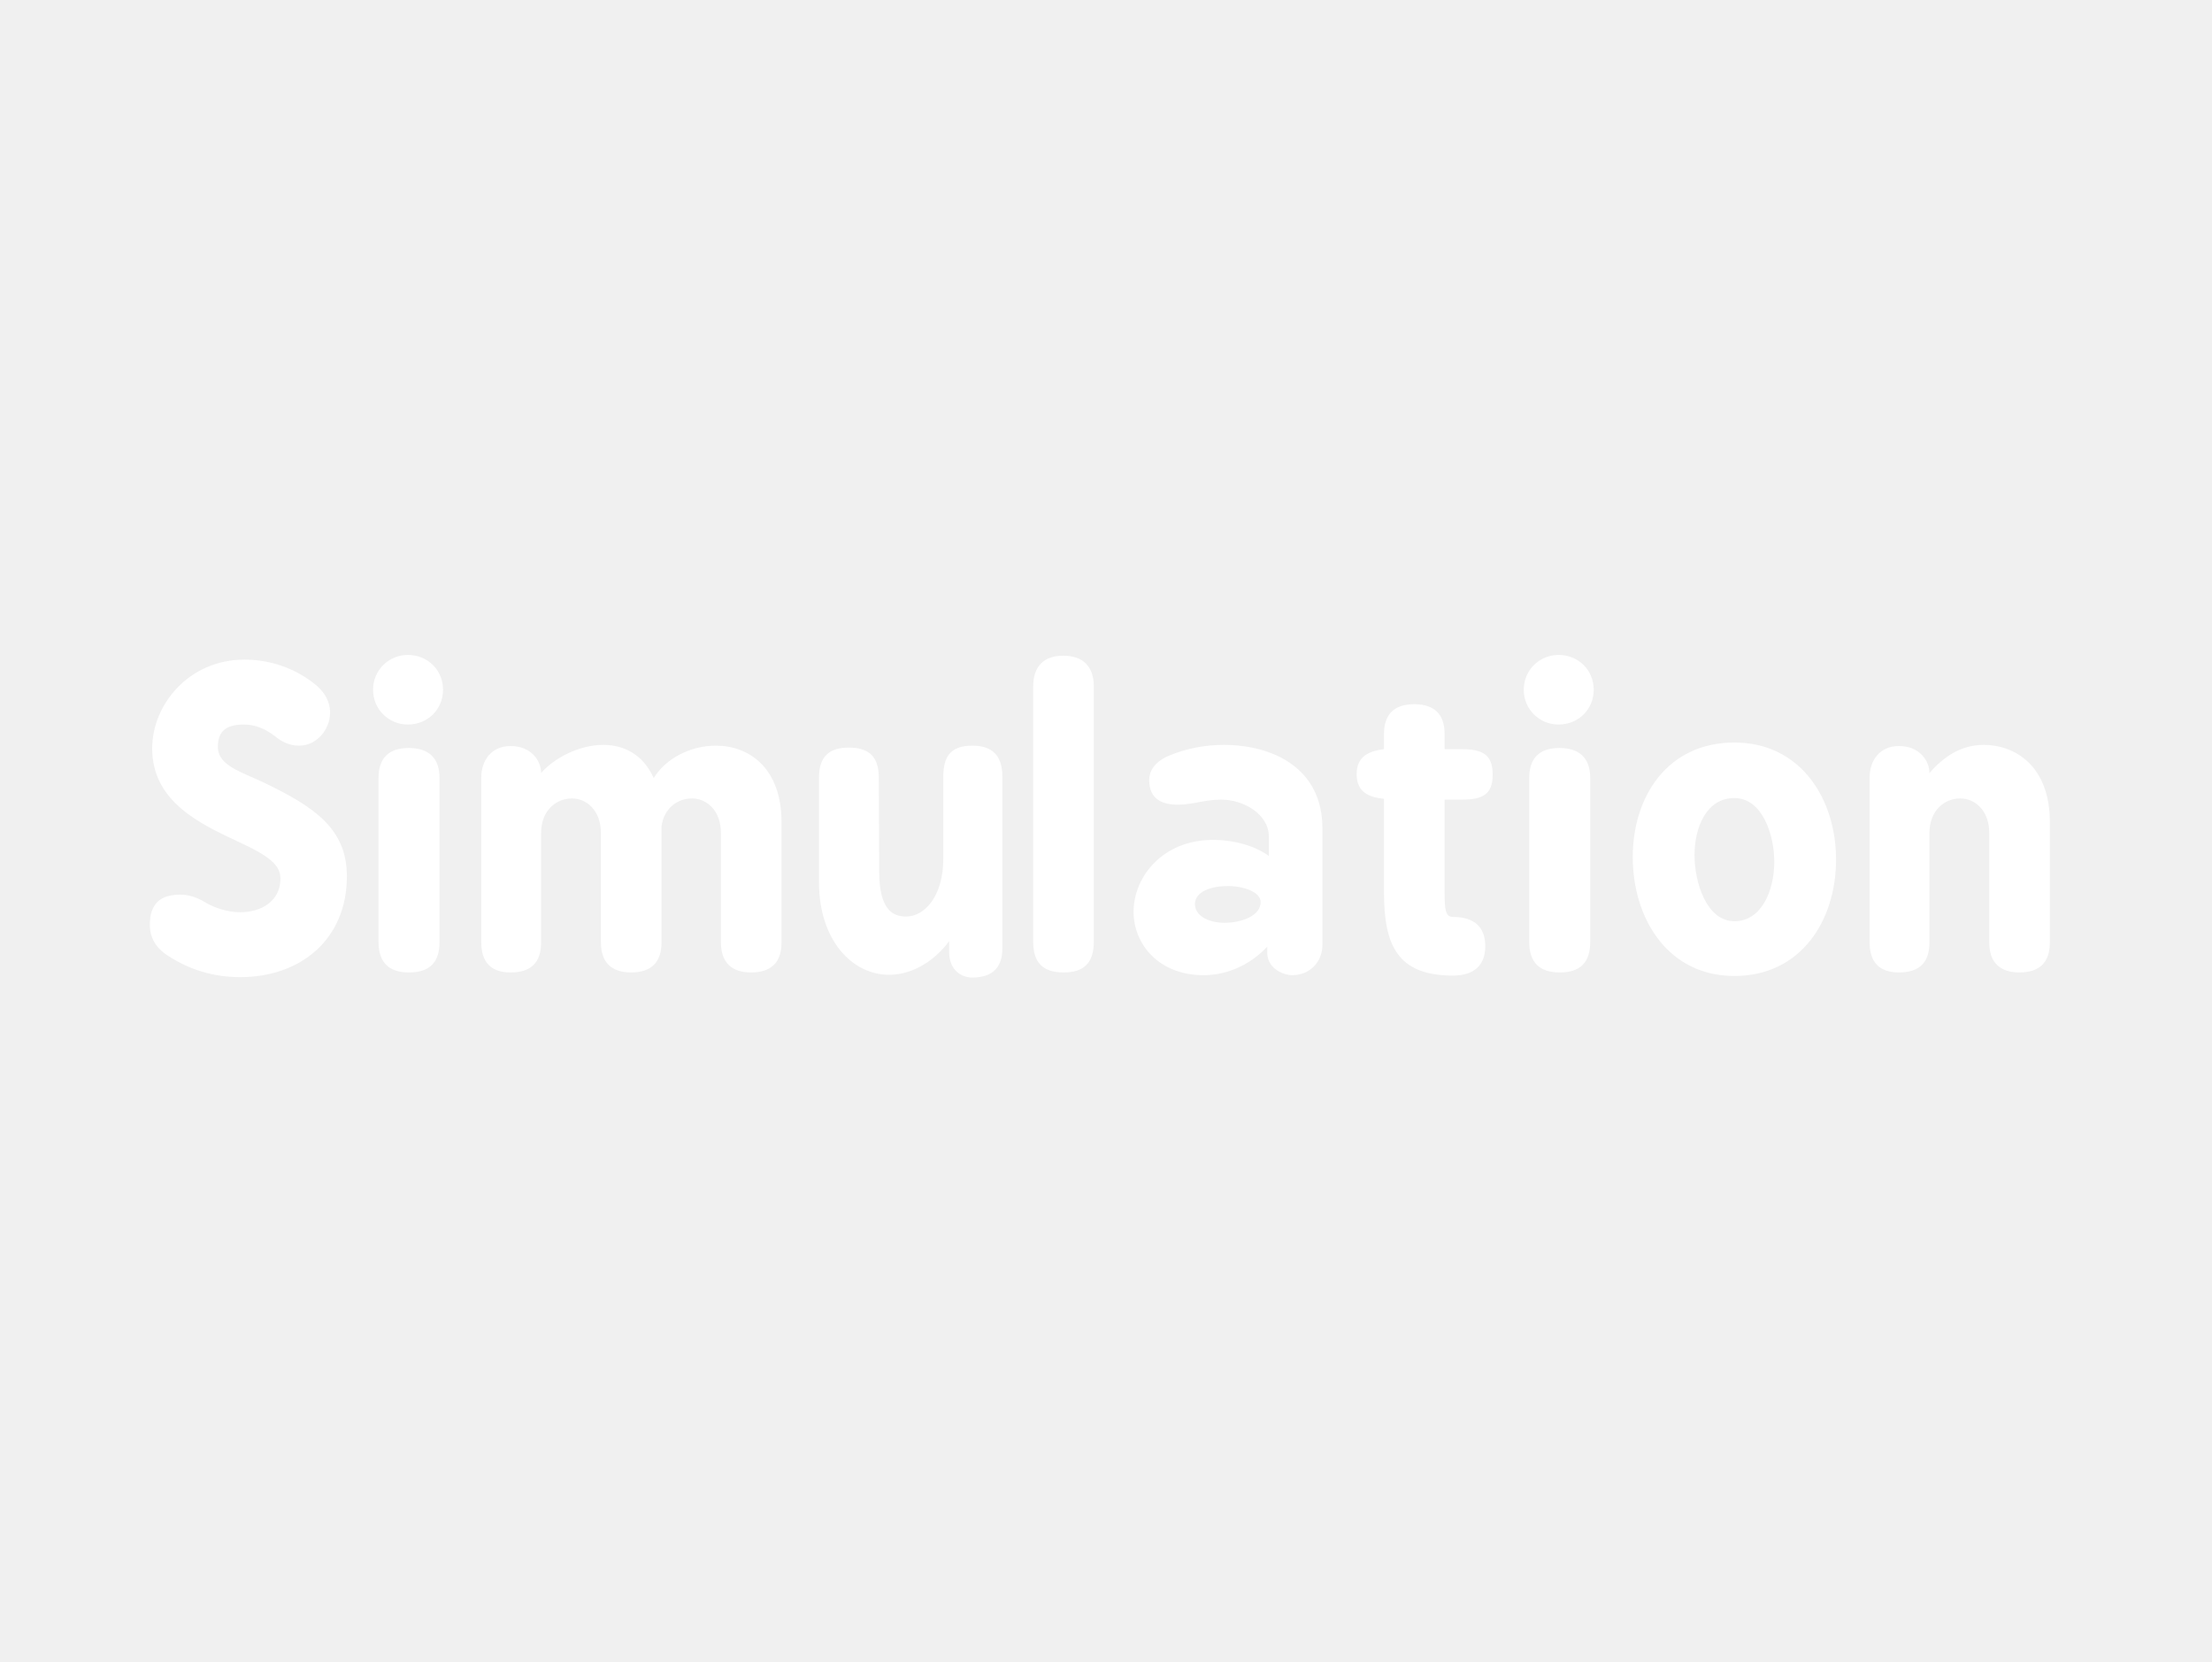
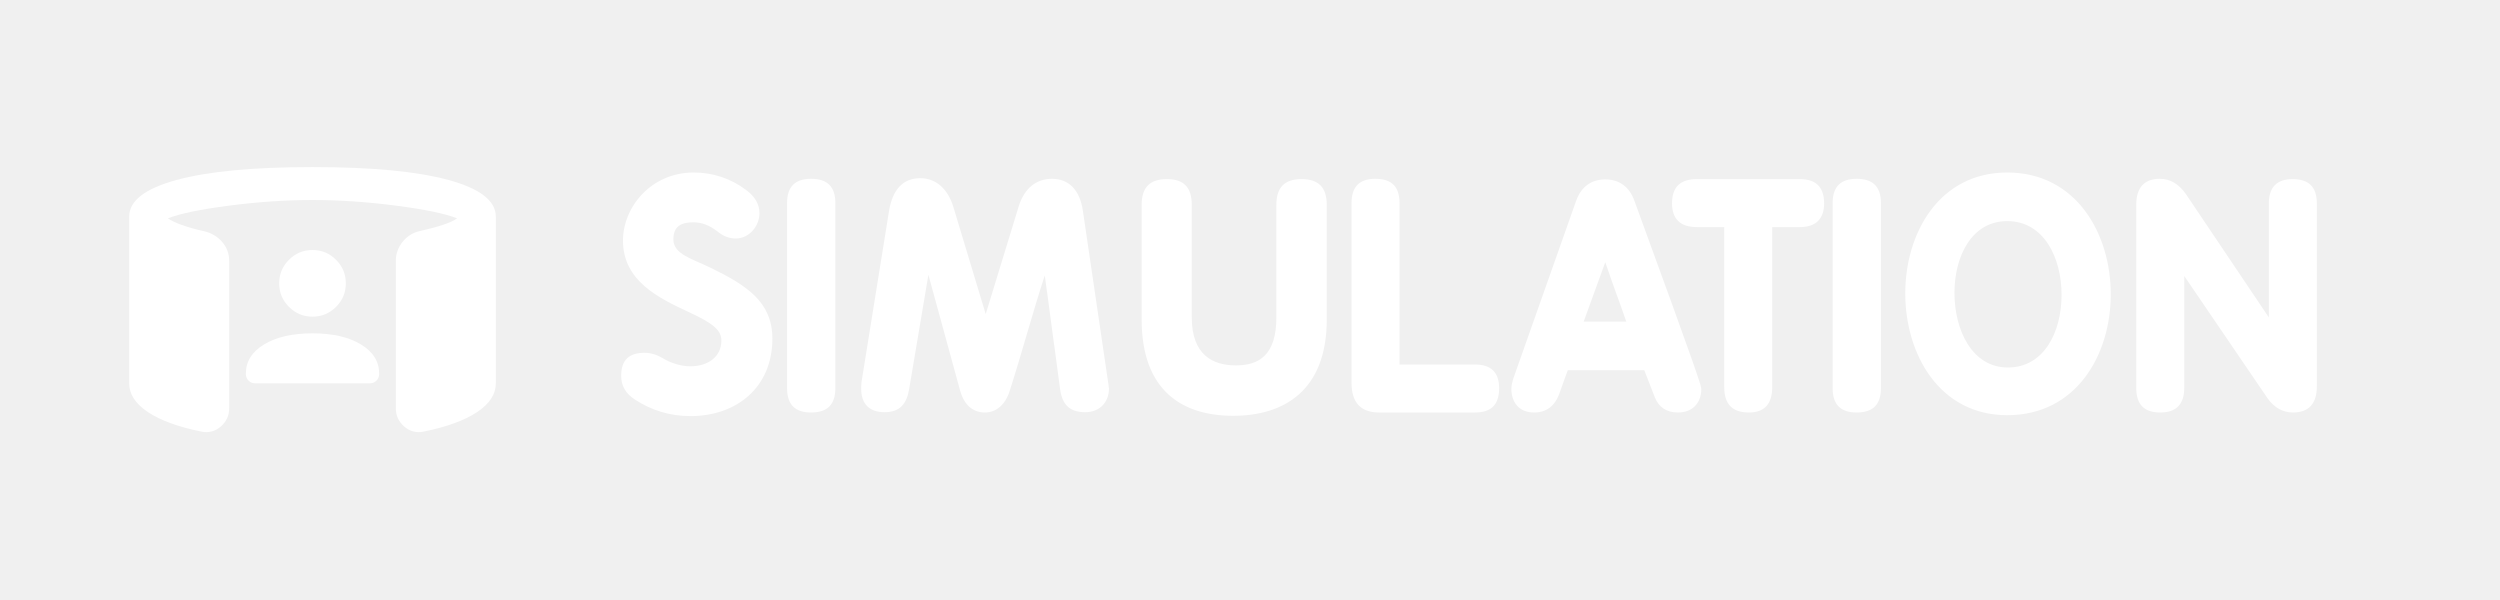
- <svg xmlns="http://www.w3.org/2000/svg" width="430" height="323" viewBox="0 0 430 323" fill="none">
-   <path d="M53.373 143.02C51.549 141.652 49.649 140.816 47.445 140.816C44.329 140.816 42.353 141.804 42.353 145.148C42.353 148.872 46.989 150.012 51.701 152.292C60.897 156.776 67.433 160.956 67.433 170.304C67.433 182.616 58.389 189.912 46.685 189.912C41.517 189.912 36.805 188.468 32.625 185.732C30.269 184.212 29.129 182.236 29.129 179.728C29.129 175.7 31.105 173.876 35.057 173.876C36.577 173.876 38.097 174.332 39.541 175.168C41.593 176.46 44.253 177.296 46.685 177.296C50.865 177.296 54.513 175.092 54.513 170.76C54.513 168.176 52.461 166.428 46.381 163.616C38.705 160.044 29.585 155.712 29.585 145.452C29.585 136.94 36.729 128.2 47.521 128.2C52.309 128.2 56.945 129.72 60.745 132.608C62.949 134.204 64.165 136.18 64.165 138.536C64.165 141.652 61.657 144.92 58.161 144.92C56.261 144.92 54.741 144.16 53.373 143.02ZM73.585 183.072V151.228C73.585 147.276 75.636 145.376 79.436 145.376C83.312 145.376 85.441 147.276 85.441 151.228V183.072C85.441 187.1 83.465 189 79.513 189C75.636 189 73.585 187.1 73.585 183.072ZM72.52 134.052C72.52 130.252 75.561 127.288 79.284 127.288C83.16 127.288 86.124 130.252 86.124 134.052C86.124 137.852 83.16 140.816 79.284 140.816C75.561 140.816 72.52 137.852 72.52 134.052ZM93.558 183.148V151.076C93.558 147.884 95.458 144.996 99.258 144.996C103.286 144.996 105.186 147.884 105.186 150.24C107.846 147.2 112.71 144.768 117.27 144.768C121.222 144.768 125.022 146.592 127.074 151.228C129.506 147.276 134.37 144.92 139.158 144.92C145.618 144.92 151.926 149.252 151.926 159.816V183.148C151.926 187.024 149.95 189 145.998 189C142.198 189 140.146 187.024 140.146 183.148V161.944C140.146 157.384 137.258 155.18 134.522 155.18C131.786 155.18 129.05 157.004 128.594 160.652V183.148C128.594 187.024 126.618 189 122.666 189C118.866 189 116.814 187.024 116.814 183.148V161.944C116.814 157.384 113.926 155.18 111.19 155.18C108.15 155.18 105.186 157.46 105.186 161.944V183.148C105.186 187.024 103.286 189 99.258 189C95.458 189 93.558 187.024 93.558 183.148ZM170.833 151.152L170.909 169.316C170.909 176.764 173.493 178.132 176.153 178.132C179.725 178.132 183.373 174.18 183.373 166.884V150.924C183.373 147.124 184.741 144.92 188.997 144.92C192.949 144.92 194.849 146.896 194.849 150.924V184.364C194.849 188.012 192.949 189.988 188.997 189.988C186.945 189.988 184.589 188.62 184.513 185.2V182.92C181.321 187.176 176.989 189.456 172.809 189.456C165.817 189.456 159.205 182.92 159.205 171.444V151.152C159.205 147.124 161.105 145.3 164.981 145.3C169.009 145.3 170.833 147.124 170.833 151.152ZM200.849 183.072V133.444C200.849 129.568 202.825 127.44 206.701 127.44C210.577 127.44 212.629 129.568 212.629 133.444V183.072C212.629 187.1 210.729 189 206.777 189C202.749 189 200.849 187.1 200.849 183.072ZM227.352 146.82C230.696 145.452 234.344 144.768 237.84 144.768C247.492 144.768 257.068 149.328 257.068 160.956V183.68C257.068 186.72 254.864 189.532 251.14 189.532C249.848 189.532 246.58 188.544 246.352 185.428V183.984C242.78 187.784 238.22 189.532 233.964 189.532C225.3 189.532 220.36 183.528 220.36 177.22C220.36 170.38 226.06 163.236 235.788 163.236C239.892 163.236 243.92 164.376 246.656 166.352V162.628C246.656 158.144 241.64 155.408 237.384 155.408C234.268 155.408 231.76 156.396 229.024 156.396C226.136 156.396 223.4 155.484 223.4 151.608C223.4 149.48 224.92 147.808 227.352 146.82ZM232.292 175.7C232.292 178.132 235.18 179.348 237.992 179.348C241.412 179.348 245.06 177.98 245.06 175.32C245.06 173.344 241.716 172.204 238.676 172.204C235.484 172.204 232.292 173.268 232.292 175.7ZM263.723 150.468C263.723 147.124 265.927 145.984 269.043 145.604V142.64C269.043 138.84 271.019 136.864 274.895 136.864C278.847 136.864 280.823 138.84 280.823 142.64V145.604H284.091C288.119 145.604 290.171 146.592 290.171 150.544C290.171 154.344 288.271 155.408 284.243 155.408H280.823V173.496C280.823 176.688 280.975 178.208 282.419 178.208C286.523 178.208 288.727 180.108 288.727 183.908C288.727 187.632 286.523 189.608 282.419 189.608C271.551 189.608 269.043 183.528 269.043 173.496V155.256C266.003 154.952 263.723 153.888 263.723 150.468ZM297.271 183.072V151.228C297.271 147.276 299.323 145.376 303.123 145.376C306.999 145.376 309.127 147.276 309.127 151.228V183.072C309.127 187.1 307.151 189 303.199 189C299.323 189 297.271 187.1 297.271 183.072ZM296.207 134.052C296.207 130.252 299.247 127.288 302.971 127.288C306.847 127.288 309.811 130.252 309.811 134.052C309.811 137.852 306.847 140.816 302.971 140.816C299.247 140.816 296.207 137.852 296.207 134.052ZM337.157 144.312C350.077 144.312 356.917 155.332 356.917 167.036C356.917 179.044 350.001 189.684 337.157 189.684C324.161 189.684 317.397 178.436 317.397 166.58C317.397 154.8 324.161 144.312 337.157 144.312ZM337.157 155.104C331.761 155.104 329.405 160.728 329.405 166.2C329.405 171.52 331.761 179.044 337.157 179.044C342.553 179.044 344.909 172.888 344.909 167.492C344.909 162.172 342.553 155.104 337.157 155.104ZM363.444 183.148V151.076C363.444 147.884 365.344 144.996 369.144 144.996C373.172 144.996 375.072 147.884 375.072 150.24C377.732 147.2 381.076 144.768 385.636 144.768C391.488 144.768 398.48 148.644 398.48 159.816V183.148C398.48 187.024 396.504 189 392.552 189C388.752 189 386.7 187.024 386.7 183.148V161.944C386.7 157.384 383.812 155.18 381.076 155.18C378.036 155.18 375.072 157.46 375.072 161.944V183.148C375.072 187.024 373.172 189 369.144 189C365.344 189 363.444 187.024 363.444 183.148Z" fill="white" />
+ <svg xmlns="http://www.w3.org/2000/svg" width="200" height="48" viewBox="0 0 200 48" fill="none">
+   <g clip-path="url(#clip0_208_621)">
+     <mask id="mask0_208_621" style="mask-type:alpha" maskUnits="userSpaceOnUse" x="9" y="8" width="32" height="32">
+       <rect x="9" y="8" width="32" height="32" fill="#D9D9D9" />
+     </mask>
+     <g mask="url(#mask0_208_621)">
+       <path d="M25 26.667C26.6 26.667 27.889 26.961 28.867 27.55C29.845 28.139 30.334 28.922 30.334 29.9C30.334 30.122 30.261 30.306 30.117 30.45C29.972 30.595 29.789 30.667 29.567 30.667H20.433C20.211 30.667 20.028 30.595 19.884 30.45C19.739 30.306 19.667 30.122 19.667 29.9C19.667 28.922 20.156 28.139 21.134 27.55C22.111 26.961 23.4 26.667 25 26.667ZM23.117 24.55C22.595 24.028 22.334 23.4 22.334 22.667C22.334 21.933 22.595 21.306 23.117 20.783C23.639 20.261 24.267 20 25 20C25.733 20 26.361 20.261 26.884 20.783C27.406 21.306 27.667 21.933 27.667 22.667C27.667 23.4 27.406 24.028 26.884 24.55C26.361 25.072 25.733 25.333 25 25.333C24.267 25.333 23.639 25.072 23.117 24.55ZM10.334 30.667V17.333C10.334 16.067 11.595 15.089 14.117 14.4C16.639 13.711 20.267 13.367 25 13.367C29.733 13.367 33.361 13.711 35.883 14.4C38.406 15.089 39.667 16.067 39.667 17.333V30.667C39.667 31.533 39.167 32.3 38.167 32.967C37.167 33.633 35.733 34.156 33.867 34.533C33.289 34.645 32.778 34.506 32.334 34.117C31.889 33.728 31.667 33.245 31.667 32.667V20.867C31.667 20.289 31.856 19.772 32.233 19.317C32.611 18.861 33.089 18.578 33.667 18.467C34.356 18.311 34.95 18.15 35.45 17.983C35.95 17.817 36.322 17.645 36.567 17.467C35.611 17.089 33.978 16.75 31.667 16.45C29.356 16.15 27.134 16 25 16C22.867 16 20.645 16.15 18.334 16.45C16.022 16.75 14.389 17.089 13.434 17.467C13.678 17.645 14.05 17.822 14.55 18C15.05 18.178 15.645 18.345 16.334 18.5C16.911 18.633 17.389 18.917 17.767 19.35C18.145 19.783 18.334 20.289 18.334 20.867V32.667C18.334 33.245 18.111 33.728 17.667 34.117C17.222 34.506 16.711 34.645 16.134 34.533C14.267 34.156 12.834 33.633 11.834 32.967C10.834 32.3 10.334 31.533 10.334 30.667Z" fill="white" />
+     </g>
+     <path d="M57.35 18.48C56.774 18.048 56.174 17.784 55.478 17.784C54.494 17.784 53.87 18.096 53.87 19.152C53.87 20.328 55.334 20.688 56.822 21.408C59.726 22.824 61.79 24.144 61.79 27.096C61.79 30.984 58.934 33.288 55.238 33.288C53.606 33.288 52.118 32.832 50.798 31.968C50.054 31.488 49.694 30.864 49.694 30.072C49.694 28.8 50.318 28.224 51.566 28.224C52.046 28.224 52.526 28.368 52.982 28.632C53.63 29.04 54.47 29.304 55.238 29.304C56.558 29.304 57.71 28.608 57.71 27.24C57.71 26.424 57.062 25.872 55.142 24.984C52.718 23.856 49.838 22.488 49.838 19.248C49.838 16.56 52.094 13.8 55.502 13.8C57.014 13.8 58.478 14.28 59.678 15.192C60.374 15.696 60.758 16.32 60.758 17.064C60.758 18.048 59.966 19.08 58.862 19.08C58.262 19.08 57.782 18.84 57.35 18.48ZM62.965 31.056V16.248C62.965 14.928 63.613 14.304 64.885 14.304C66.181 14.304 66.829 14.928 66.829 16.248V31.056C66.829 32.376 66.181 33 64.885 33C63.613 33 62.965 32.376 62.965 31.056ZM76.263 16.536L78.856 25.128L81.496 16.512C81.951 15.048 82.912 14.304 84.159 14.304C85.504 14.304 86.391 15.192 86.632 16.872L88.695 30.888V30.984C88.695 31.008 88.719 31.032 88.719 31.056C88.719 32.256 87.903 32.976 86.823 32.976C85.576 32.976 84.975 32.376 84.808 31.128L83.584 22.032C82.624 24.96 81.712 28.368 80.775 31.272C80.415 32.424 79.647 33 78.808 33C77.871 33 77.151 32.448 76.816 31.272L74.272 21.984L72.736 31.104C72.543 32.28 72.016 32.976 70.767 32.976C69.615 32.976 68.895 32.376 68.895 31.104C68.895 30.936 68.895 30.768 68.919 30.576L71.127 16.848C71.415 15.144 72.255 14.256 73.624 14.256C74.847 14.256 75.808 15.072 76.263 16.536ZM91.332 25.56V16.392C91.332 14.976 92.004 14.328 93.349 14.328C94.692 14.328 95.341 14.976 95.341 16.392V25.392C95.341 28.368 96.996 29.232 98.868 29.232C100.717 29.232 102.109 28.416 102.109 25.392V16.392C102.109 14.976 102.781 14.328 104.125 14.328C105.469 14.328 106.141 14.976 106.141 16.392V25.56C106.141 31.296 102.661 33.264 98.653 33.264C94.597 33.264 91.332 31.272 91.332 25.56ZM108.122 30.624V16.248C108.122 14.928 108.77 14.304 110.018 14.304C111.338 14.304 111.962 14.928 111.962 16.248V29.16H117.986C119.306 29.16 119.93 29.808 119.93 31.056C119.93 32.376 119.306 33 117.986 33H110.33C108.842 33 108.122 32.184 108.122 30.624ZM128.422 20.976L126.694 25.728H130.102C129.454 23.832 129.286 23.52 128.422 20.976ZM132.382 31.776L131.542 29.616H125.422C125.182 30.24 124.99 30.84 124.774 31.416C124.414 32.472 123.718 33 122.734 33C121.438 33 120.91 32.088 120.91 31.104C120.91 30.84 120.982 30.552 121.054 30.312L126.094 16.056C126.502 14.928 127.318 14.352 128.422 14.352C129.526 14.352 130.342 14.928 130.75 16.056C136.054 30.552 136.102 30.888 136.102 31.128C136.102 32.208 135.43 33 134.23 33C133.318 33 132.694 32.568 132.382 31.776ZM137.938 30.96V18.168H135.754C134.434 18.168 133.762 17.52 133.762 16.272C133.762 14.952 134.434 14.328 135.754 14.328H143.986C145.258 14.328 145.93 14.952 145.93 16.272C145.93 17.52 145.258 18.168 143.986 18.168H141.778V30.96C141.778 32.328 141.154 33 139.906 33C138.586 33 137.938 32.328 137.938 30.96ZM146.611 31.056V16.248C146.611 14.928 147.259 14.304 148.531 14.304C149.827 14.304 150.475 14.928 150.475 16.248V31.056C150.475 32.376 149.827 33 148.531 33C147.259 33 146.611 32.376 146.611 31.056ZM160.581 13.8C166.101 13.8 168.861 18.696 168.861 23.544C168.861 28.392 166.101 33.216 160.581 33.216C155.157 33.216 152.421 28.344 152.421 23.472C152.421 18.648 155.133 13.8 160.581 13.8ZM160.581 17.688C157.725 17.688 156.357 20.52 156.357 23.424C156.357 26.424 157.773 29.4 160.629 29.4C163.533 29.4 164.925 26.544 164.925 23.592C164.925 20.616 163.509 17.688 160.581 17.688ZM170.899 31.032V16.392C170.899 15 171.547 14.304 172.795 14.304C173.635 14.304 174.331 14.736 174.907 15.576L181.507 25.392V16.272C181.507 14.976 182.155 14.328 183.403 14.328C184.723 14.328 185.347 14.976 185.347 16.272V30.912C185.347 32.304 184.699 33 183.427 33C182.635 33 181.939 32.616 181.411 31.872L174.739 22.08V31.032C174.739 32.352 174.091 33 172.819 33C171.523 33 170.899 32.352 170.899 31.032Z" fill="white" />
+   </g>
+   <defs>
+     <clipPath id="clip0_208_621">
+       <rect width="200" height="48" fill="white" />
+     </clipPath>
+   </defs>
</svg>
